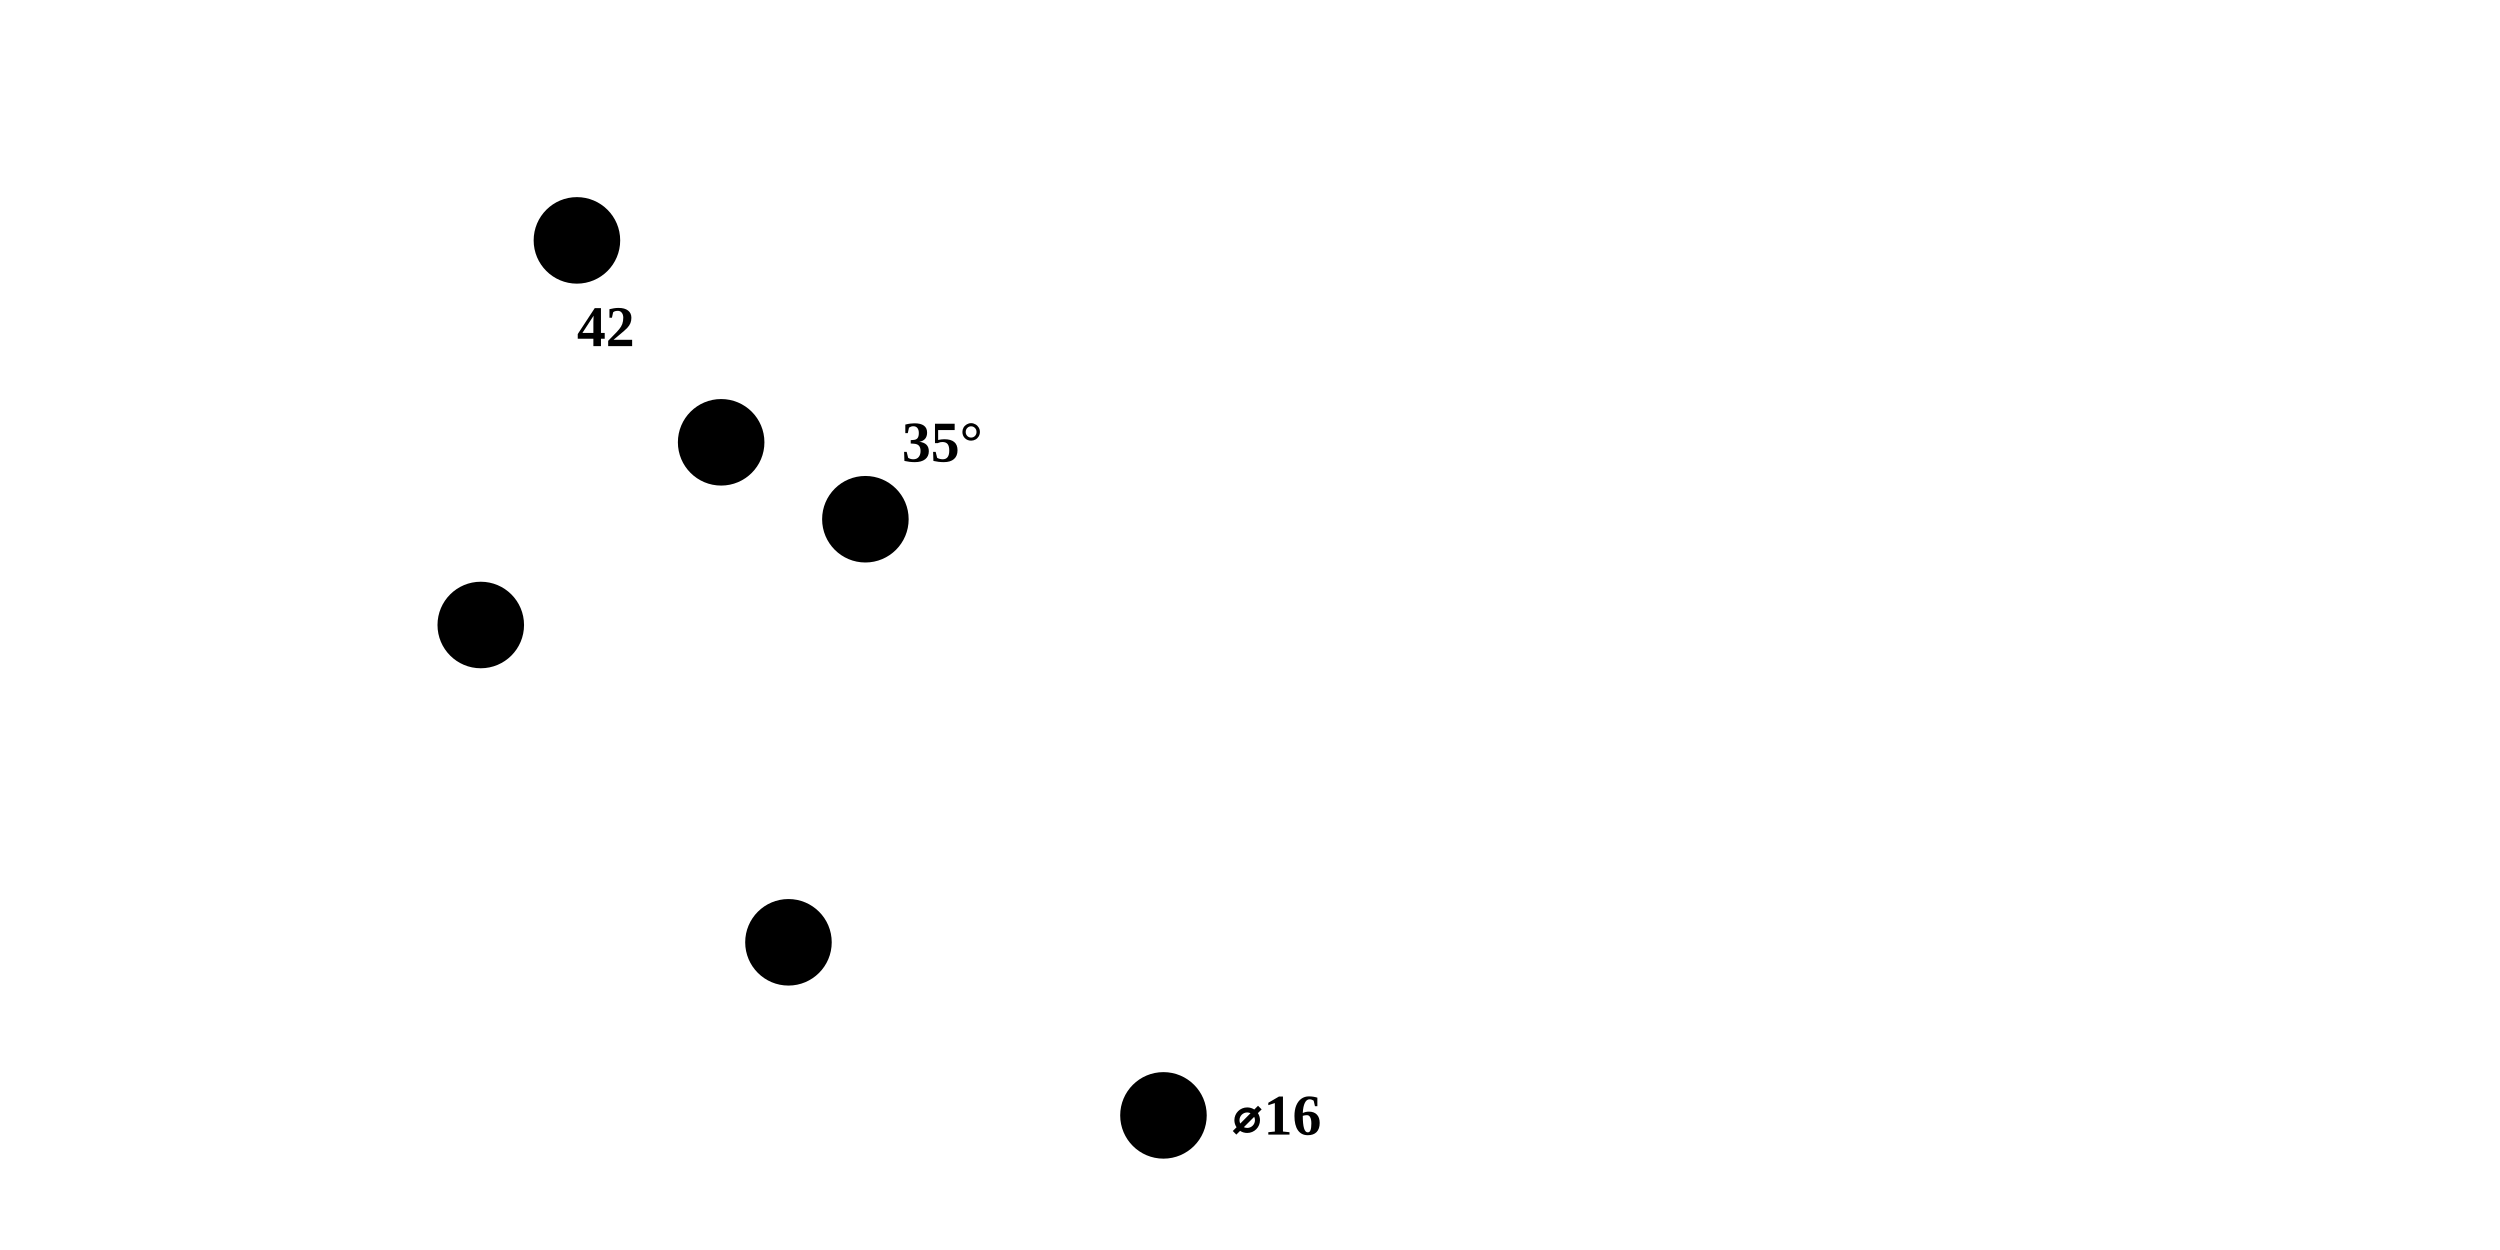
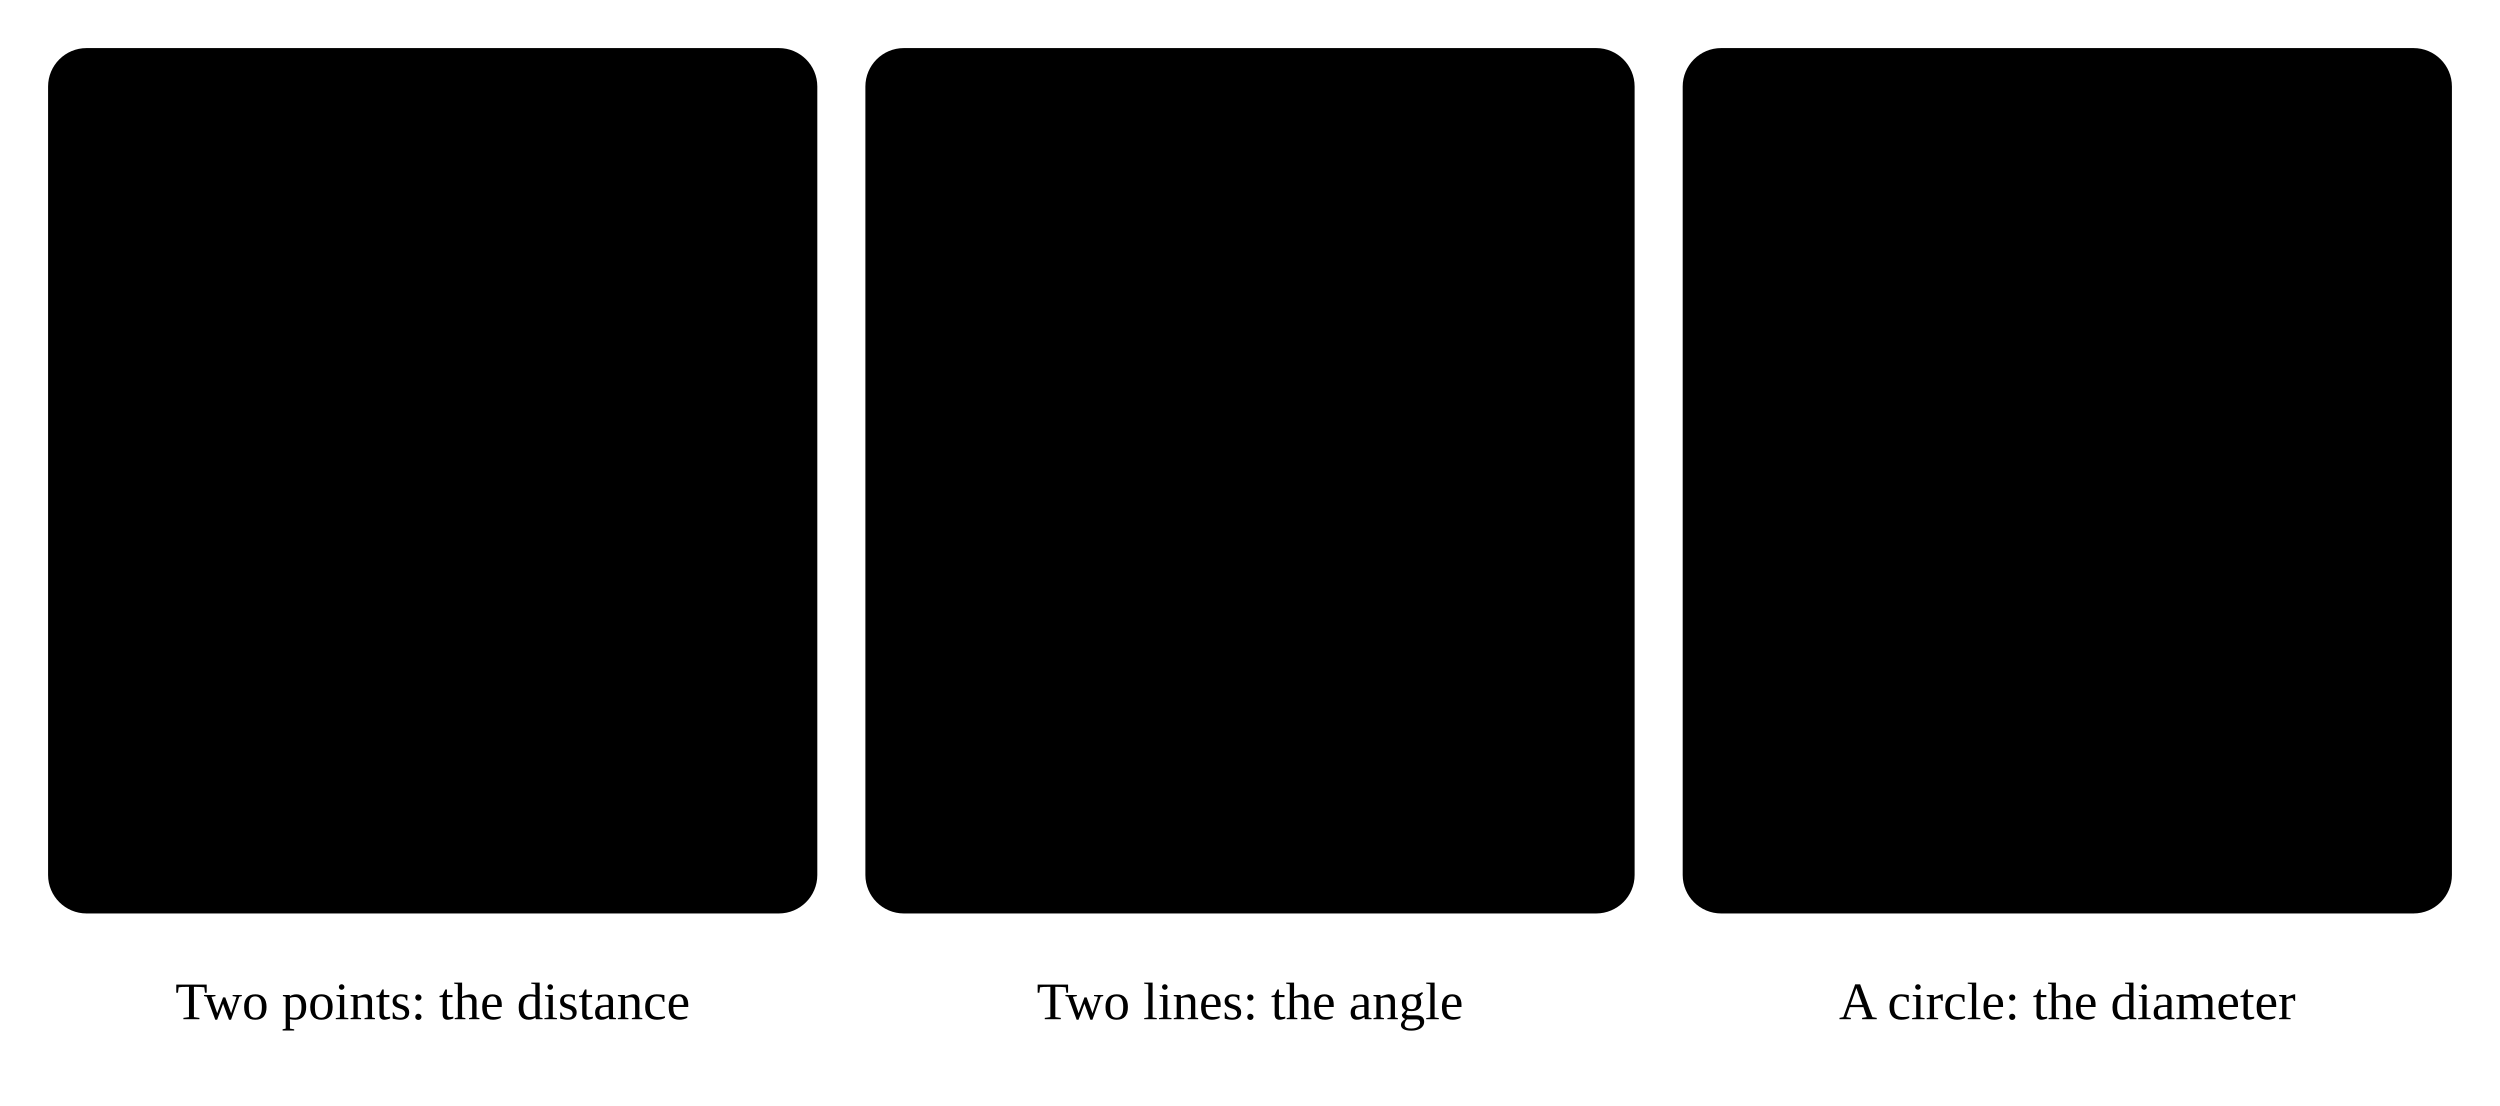
- <svg xmlns="http://www.w3.org/2000/svg" viewBox="0 0 520 260">
-   <line x1="50" y1="70" x2="190" y2="30" class="sk-free" stroke-width="2.4" stroke-linecap="round" />
-   <circle cx="120" cy="50" r="9" class="sk-step" />
-   <text x="120" y="54" class="sk-step-text" text-anchor="middle" font-size="11">1</text>
-   <circle cx="150" cy="92" r="9" class="sk-step" />
-   <text x="150" y="96" class="sk-step-text" text-anchor="middle" font-size="11">2</text>
-   <line x1="50" y1="70" x2="50" y2="86" class="sk-dim" fill="none" stroke-width="1" />
-   <line x1="190" y1="30" x2="190" y2="46" class="sk-dim" fill="none" stroke-width="1" />
-   <line x1="56" y1="79" x2="196" y2="39" class="sk-dim" fill="none" stroke-width="1" />
-   <text x="126" y="72" class="sk-dim-text" text-anchor="middle" font-size="12" font-weight="600">42</text>
-   <line x1="50" y1="150" x2="150" y2="110" class="sk-free" stroke-width="2.4" stroke-linecap="round" />
-   <line x1="200" y1="150" x2="330" y2="130" class="sk-free" stroke-width="2.4" stroke-linecap="round" />
-   <circle cx="100" cy="130" r="9" class="sk-step" />
-   <text x="100" y="134" class="sk-step-text" text-anchor="middle" font-size="11">1</text>
-   <circle cx="180" cy="108" r="9" class="sk-step" />
-   <text x="180" y="112" class="sk-step-text" text-anchor="middle" font-size="11">2</text>
-   <path d="M150 110A60 60 0 0 1 232 116" class="sk-dim" fill="none" stroke-width="1" />
-   <text x="196" y="96" class="sk-dim-text" text-anchor="middle" font-size="12" font-weight="600">35°</text>
-   <circle cx="130" cy="196" r="36" class="sk-free" fill="none" stroke-width="2.4" />
-   <circle cx="164" cy="196" r="9" class="sk-step" />
-   <text x="164" y="200" class="sk-step-text" text-anchor="middle" font-size="11">1</text>
-   <circle cx="242" cy="232" r="9" class="sk-step" />
-   <text x="242" y="236" class="sk-step-text" text-anchor="middle" font-size="11">2</text>
-   <line x1="170" y1="205" x2="236" y2="228" class="sk-muted" fill="none" stroke-width="1" />
-   <text x="256" y="236" class="sk-dim-text" font-size="12" font-weight="600">⌀16</text>
+ <svg xmlns="http://www.w3.org/2000/svg" viewBox="0 0 520 230">
+   <rect x="10" y="10" width="160" height="180" class="sk-ui" rx="8" stroke-width="1" />
+   <rect x="180" y="10" width="160" height="180" class="sk-ui" rx="8" stroke-width="1" />
+   <rect x="350" y="10" width="160" height="180" class="sk-ui" rx="8" stroke-width="1" />
+   <text x="90" y="212" class="sk-muted" text-anchor="middle" font-size="11">Two points: the distance</text>
+   <text x="260" y="212" class="sk-muted" text-anchor="middle" font-size="11">Two lines: the angle</text>
+   <text x="430" y="212" class="sk-muted" text-anchor="middle" font-size="11">A circle: the diameter</text>
+   <circle cx="36" cy="100" r="3.5" class="sk-point" />
+   <circle cx="144" cy="100" r="3.5" class="sk-point" />
+   <line x1="36" y1="106" x2="36" y2="136" class="sk-dim" fill="none" stroke-width="1" />
+   <line x1="144" y1="106" x2="144" y2="136" class="sk-dim" fill="none" stroke-width="1" />
+   <line x1="36" y1="132" x2="144" y2="132" class="sk-dim" fill="none" stroke-width="1" />
+   <text x="90" y="127" class="sk-dim-text" text-anchor="middle" font-size="12" font-weight="600">42</text>
+   <circle cx="36" cy="66" r="9" class="sk-step" />
+   <text x="36" y="70" class="sk-step-text" text-anchor="middle" font-size="11">1</text>
+   <circle cx="144" cy="66" r="9" class="sk-step" />
+   <text x="144" y="70" class="sk-step-text" text-anchor="middle" font-size="11">2</text>
+   <circle cx="90" cy="162" r="9" class="sk-step" />
+   <text x="90" y="166" class="sk-step-text" text-anchor="middle" font-size="11">3</text>
+   <line x1="215" y1="150" x2="325" y2="150" class="sk-free" stroke-width="2.4" stroke-linecap="round" />
+   <line x1="215" y1="150" x2="305" y2="85" class="sk-free" stroke-width="2.4" stroke-linecap="round" />
+   <path d="M265 150A50 50 0 0 0 255.5 120.8" class="sk-dim" fill="none" stroke-width="1" />
+   <text x="283" y="138" class="sk-dim-text" font-size="12" font-weight="600">36°</text>
+   <circle cx="300" cy="170" r="9" class="sk-step" />
+   <text x="300" y="174" class="sk-step-text" text-anchor="middle" font-size="11">1</text>
+   <circle cx="270" cy="80" r="9" class="sk-step" />
+   <text x="270" y="84" class="sk-step-text" text-anchor="middle" font-size="11">2</text>
+   <circle cx="324" cy="116" r="9" class="sk-step" />
+   <text x="324" y="120" class="sk-step-text" text-anchor="middle" font-size="11">3</text>
+   <circle cx="430" cy="100" r="36" class="sk-free" fill="none" stroke-width="2.4" />
+   <line x1="394" y1="100" x2="472" y2="100" class="sk-dim" fill="none" stroke-width="1" />
+   <text x="476" y="104" class="sk-dim-text" font-size="12" font-weight="600">⌀16</text>
+   <circle cx="372" cy="56" r="9" class="sk-step" />
+   <text x="372" y="60" class="sk-step-text" text-anchor="middle" font-size="11">1</text>
+   <circle cx="490" cy="72" r="9" class="sk-step" />
+   <text x="490" y="76" class="sk-step-text" text-anchor="middle" font-size="11">2</text>
</svg>
